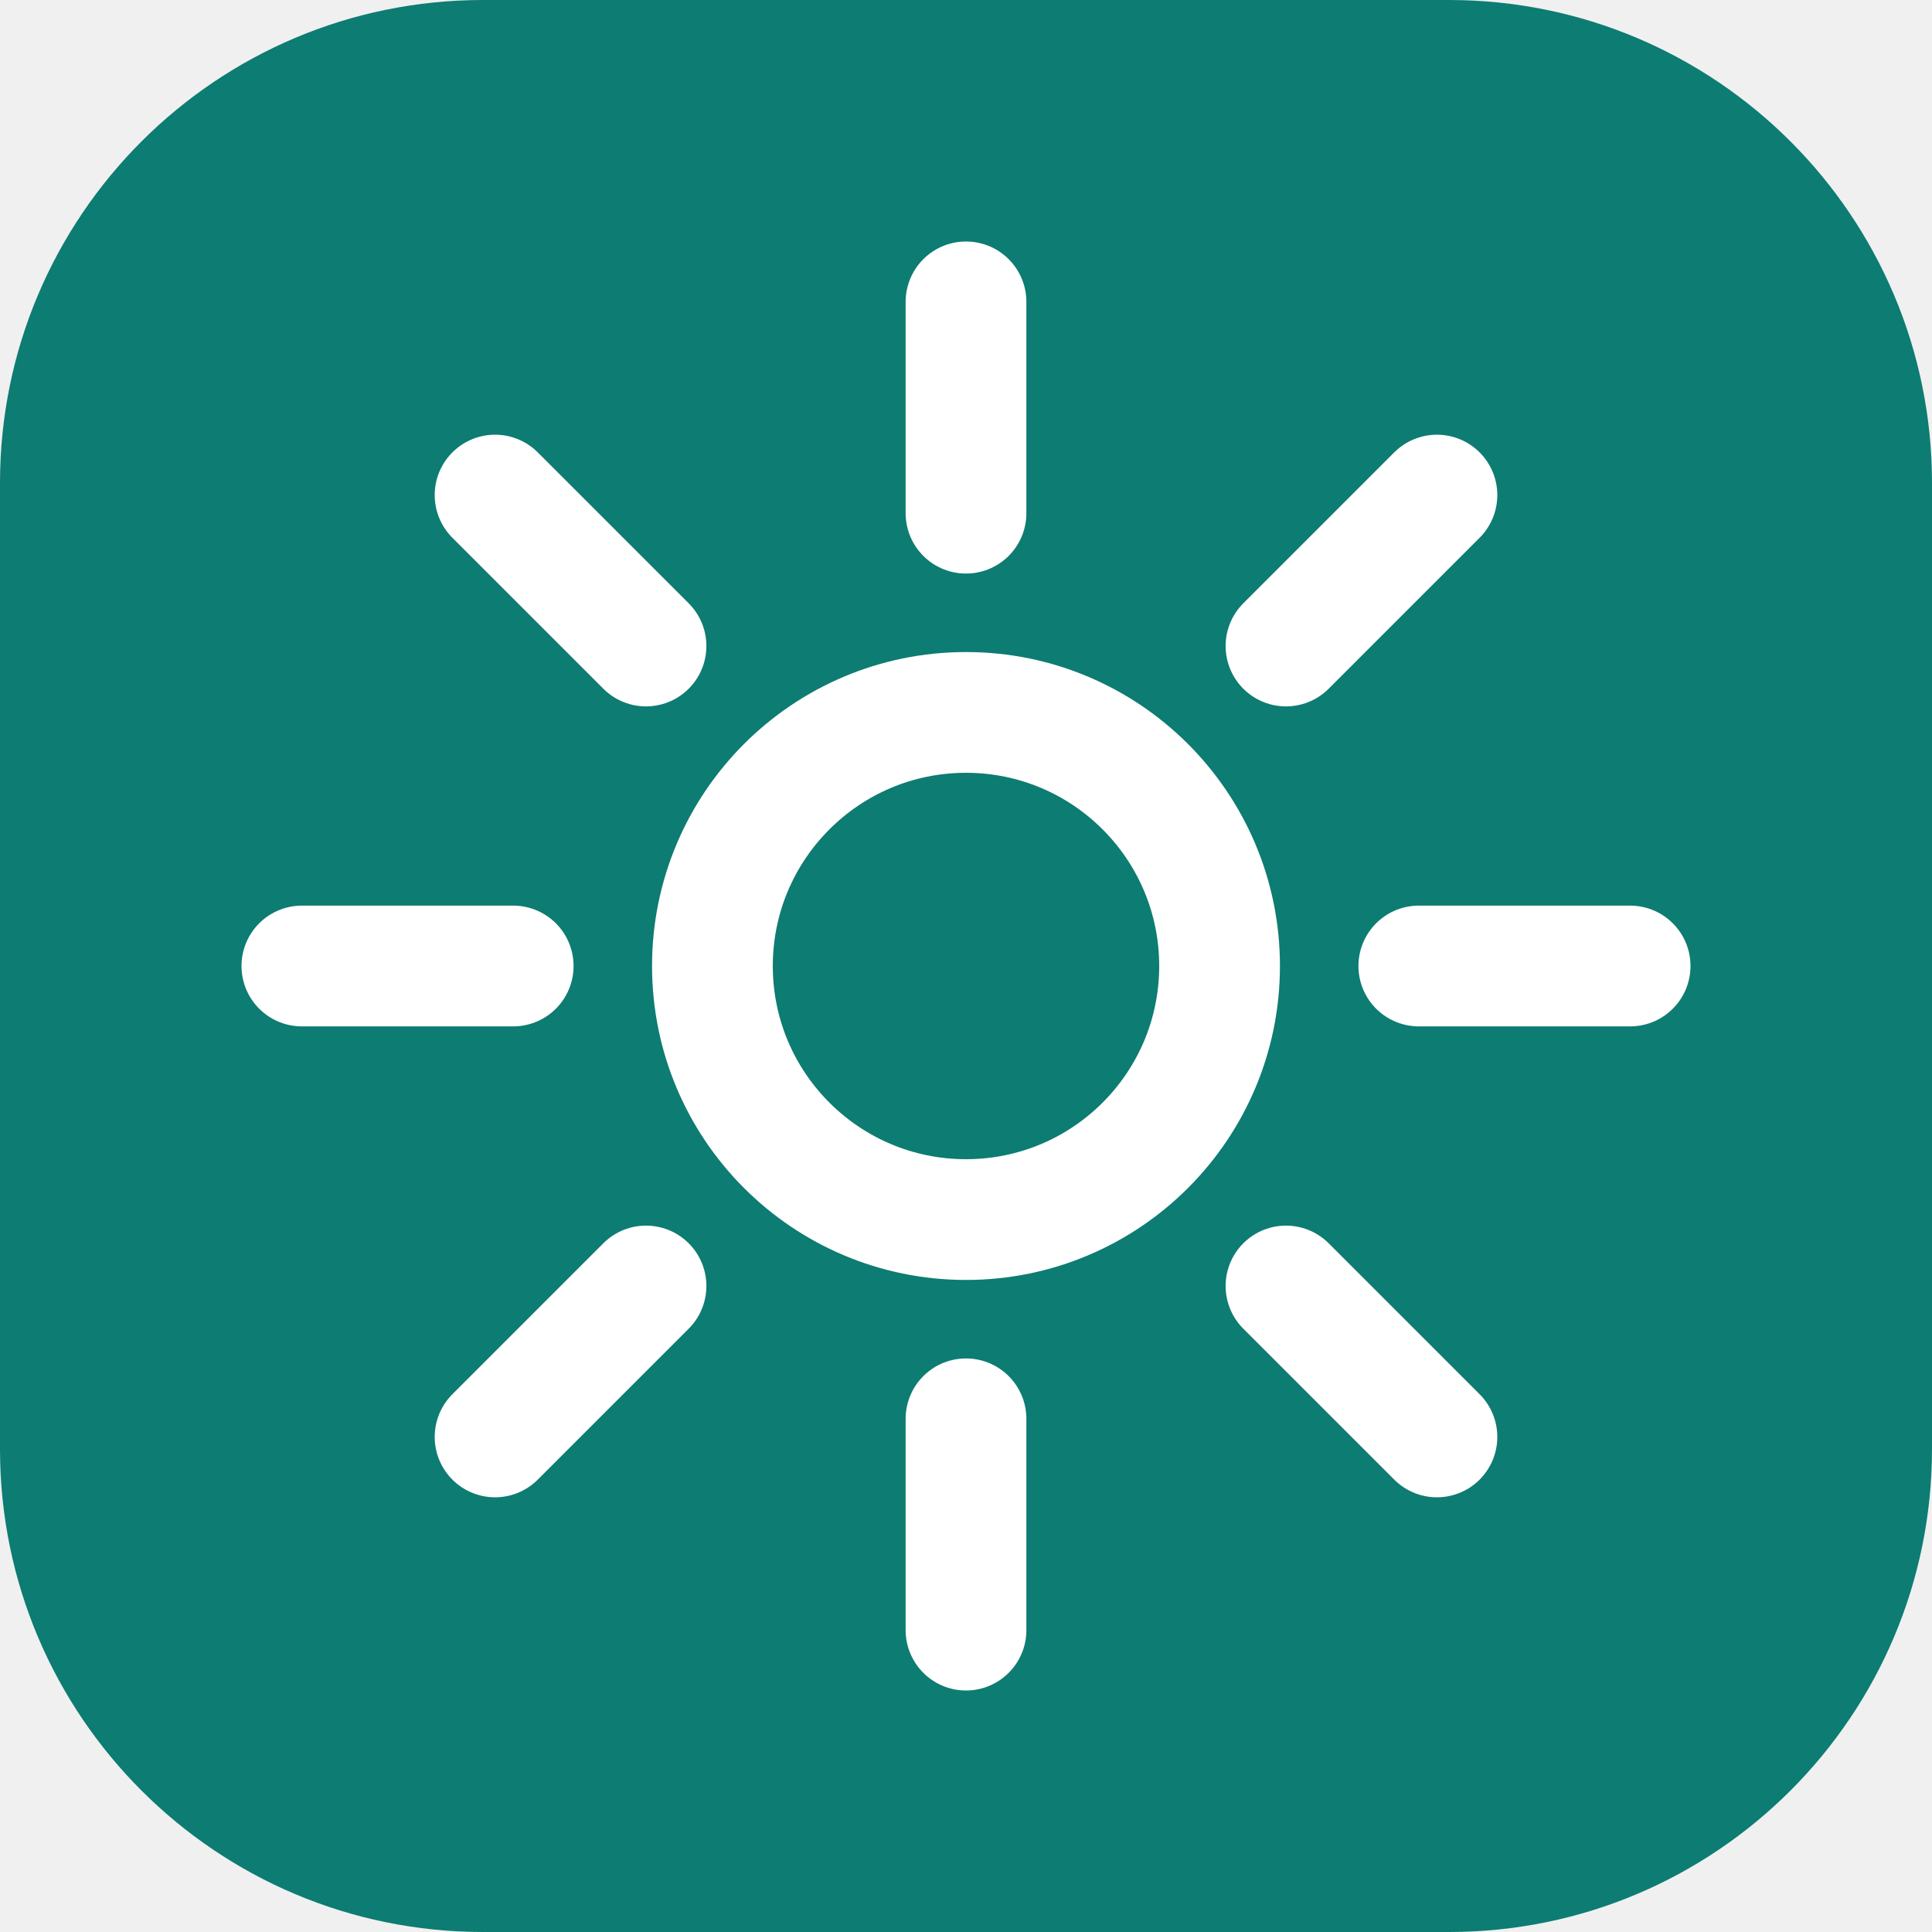
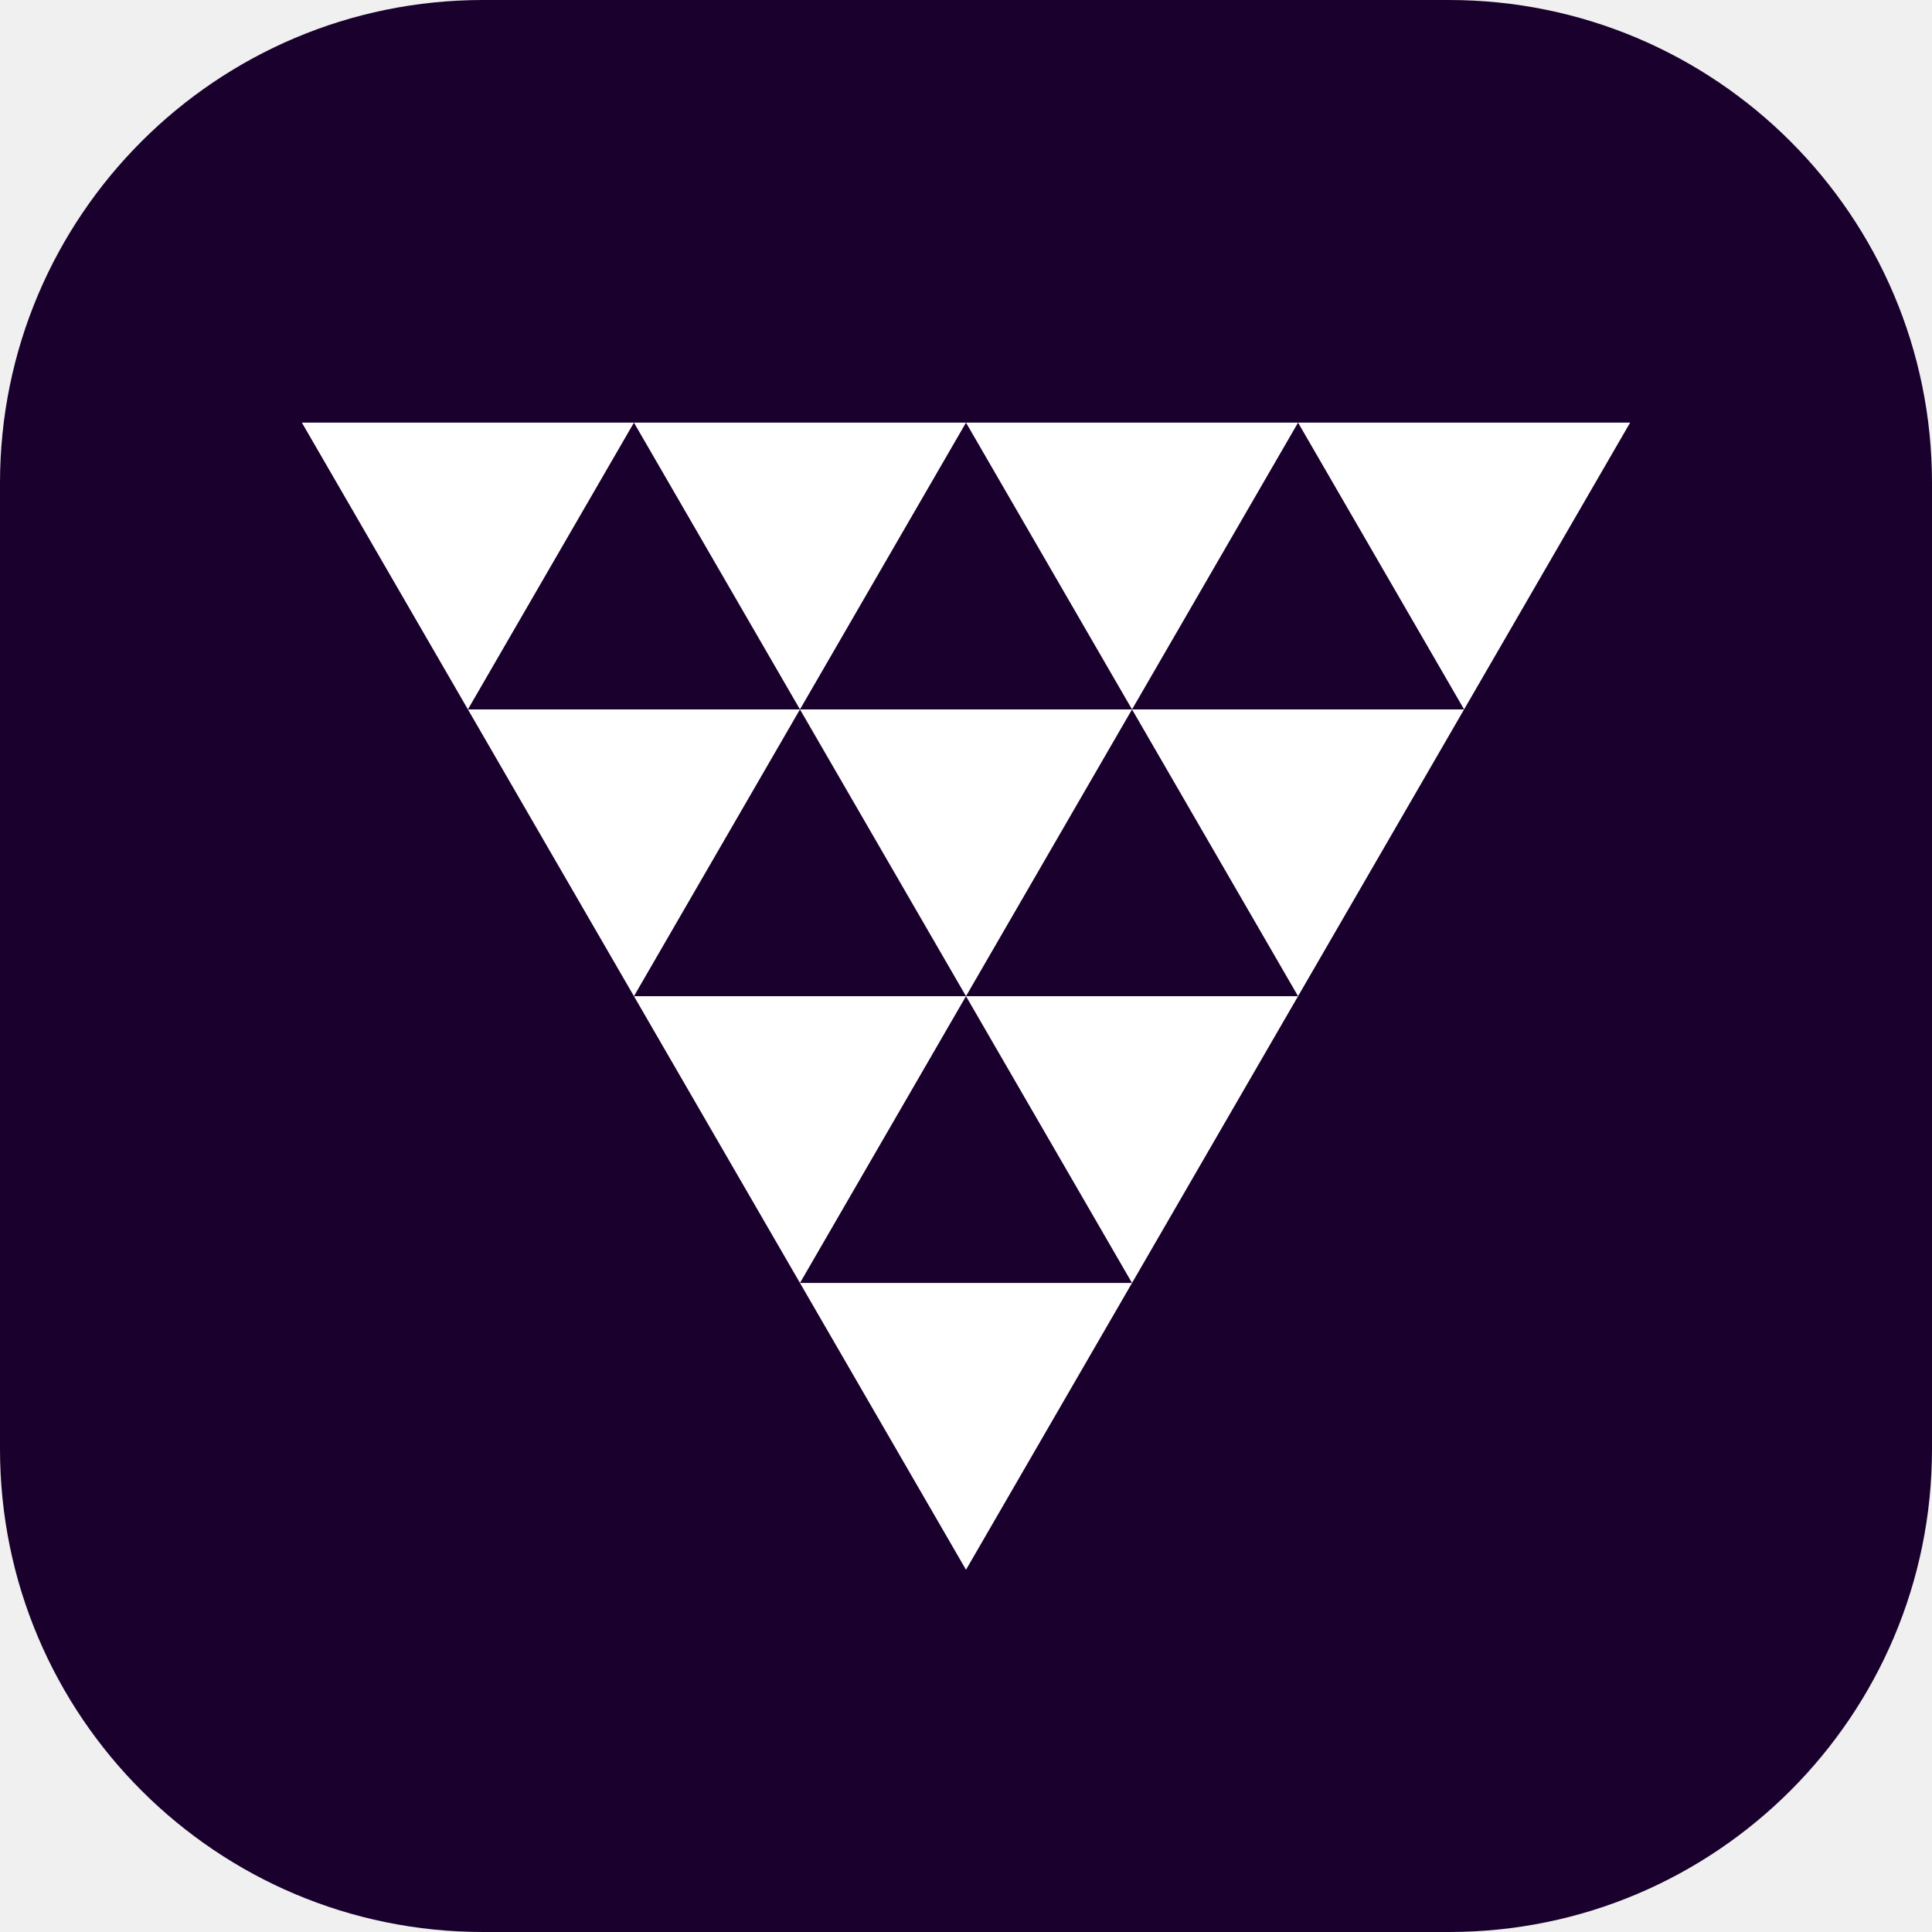
<svg xmlns="http://www.w3.org/2000/svg" viewBox="0 0 32 32">
-   <rect width="32" height="32" rx="8" fill="#0d7c72" />
-   <g fill="none" stroke="#ffffff" stroke-width="2" stroke-linecap="round">
-     <circle cx="16" cy="16" r="4.2" />
-     <path d="M16 5v3.5M16 23.5V27M5 16h3.5M23.5 16H27M8.2 8.2l2.5 2.5M21.3 21.3l2.5 2.5M23.8 8.2l-2.5 2.5M10.7 21.3l-2.5 2.5" />
+   <rect width="32" height="32" rx="8" fill="#1a002d" />
+   <g fill="#ffffff">
+     <path d="M5 7h5.5L7.75 11.75Z" />
+     <path d="M10.5 7H16l-2.75 4.75Z" />
+     <path d="M16 7h5.5l-2.75 4.75Z" />
+     <path d="M21.5 7H27l-2.75 4.75Z" />
+     <path d="M7.75 11.75h5.5L10.5 16.5Z" />
+     <path d="M13.25 11.75h5.5L16 16.5Z" />
+     <path d="M18.75 11.75h5.5L21.5 16.5Z" />
+     <path d="M10.5 16.5H16l-2.75 4.75Z" />
+     <path d="M16 16.5h5.5l-2.75 4.75Z" />
+     <path d="M13.25 21.25h5.5L16 26Z" />
  </g>
</svg>
